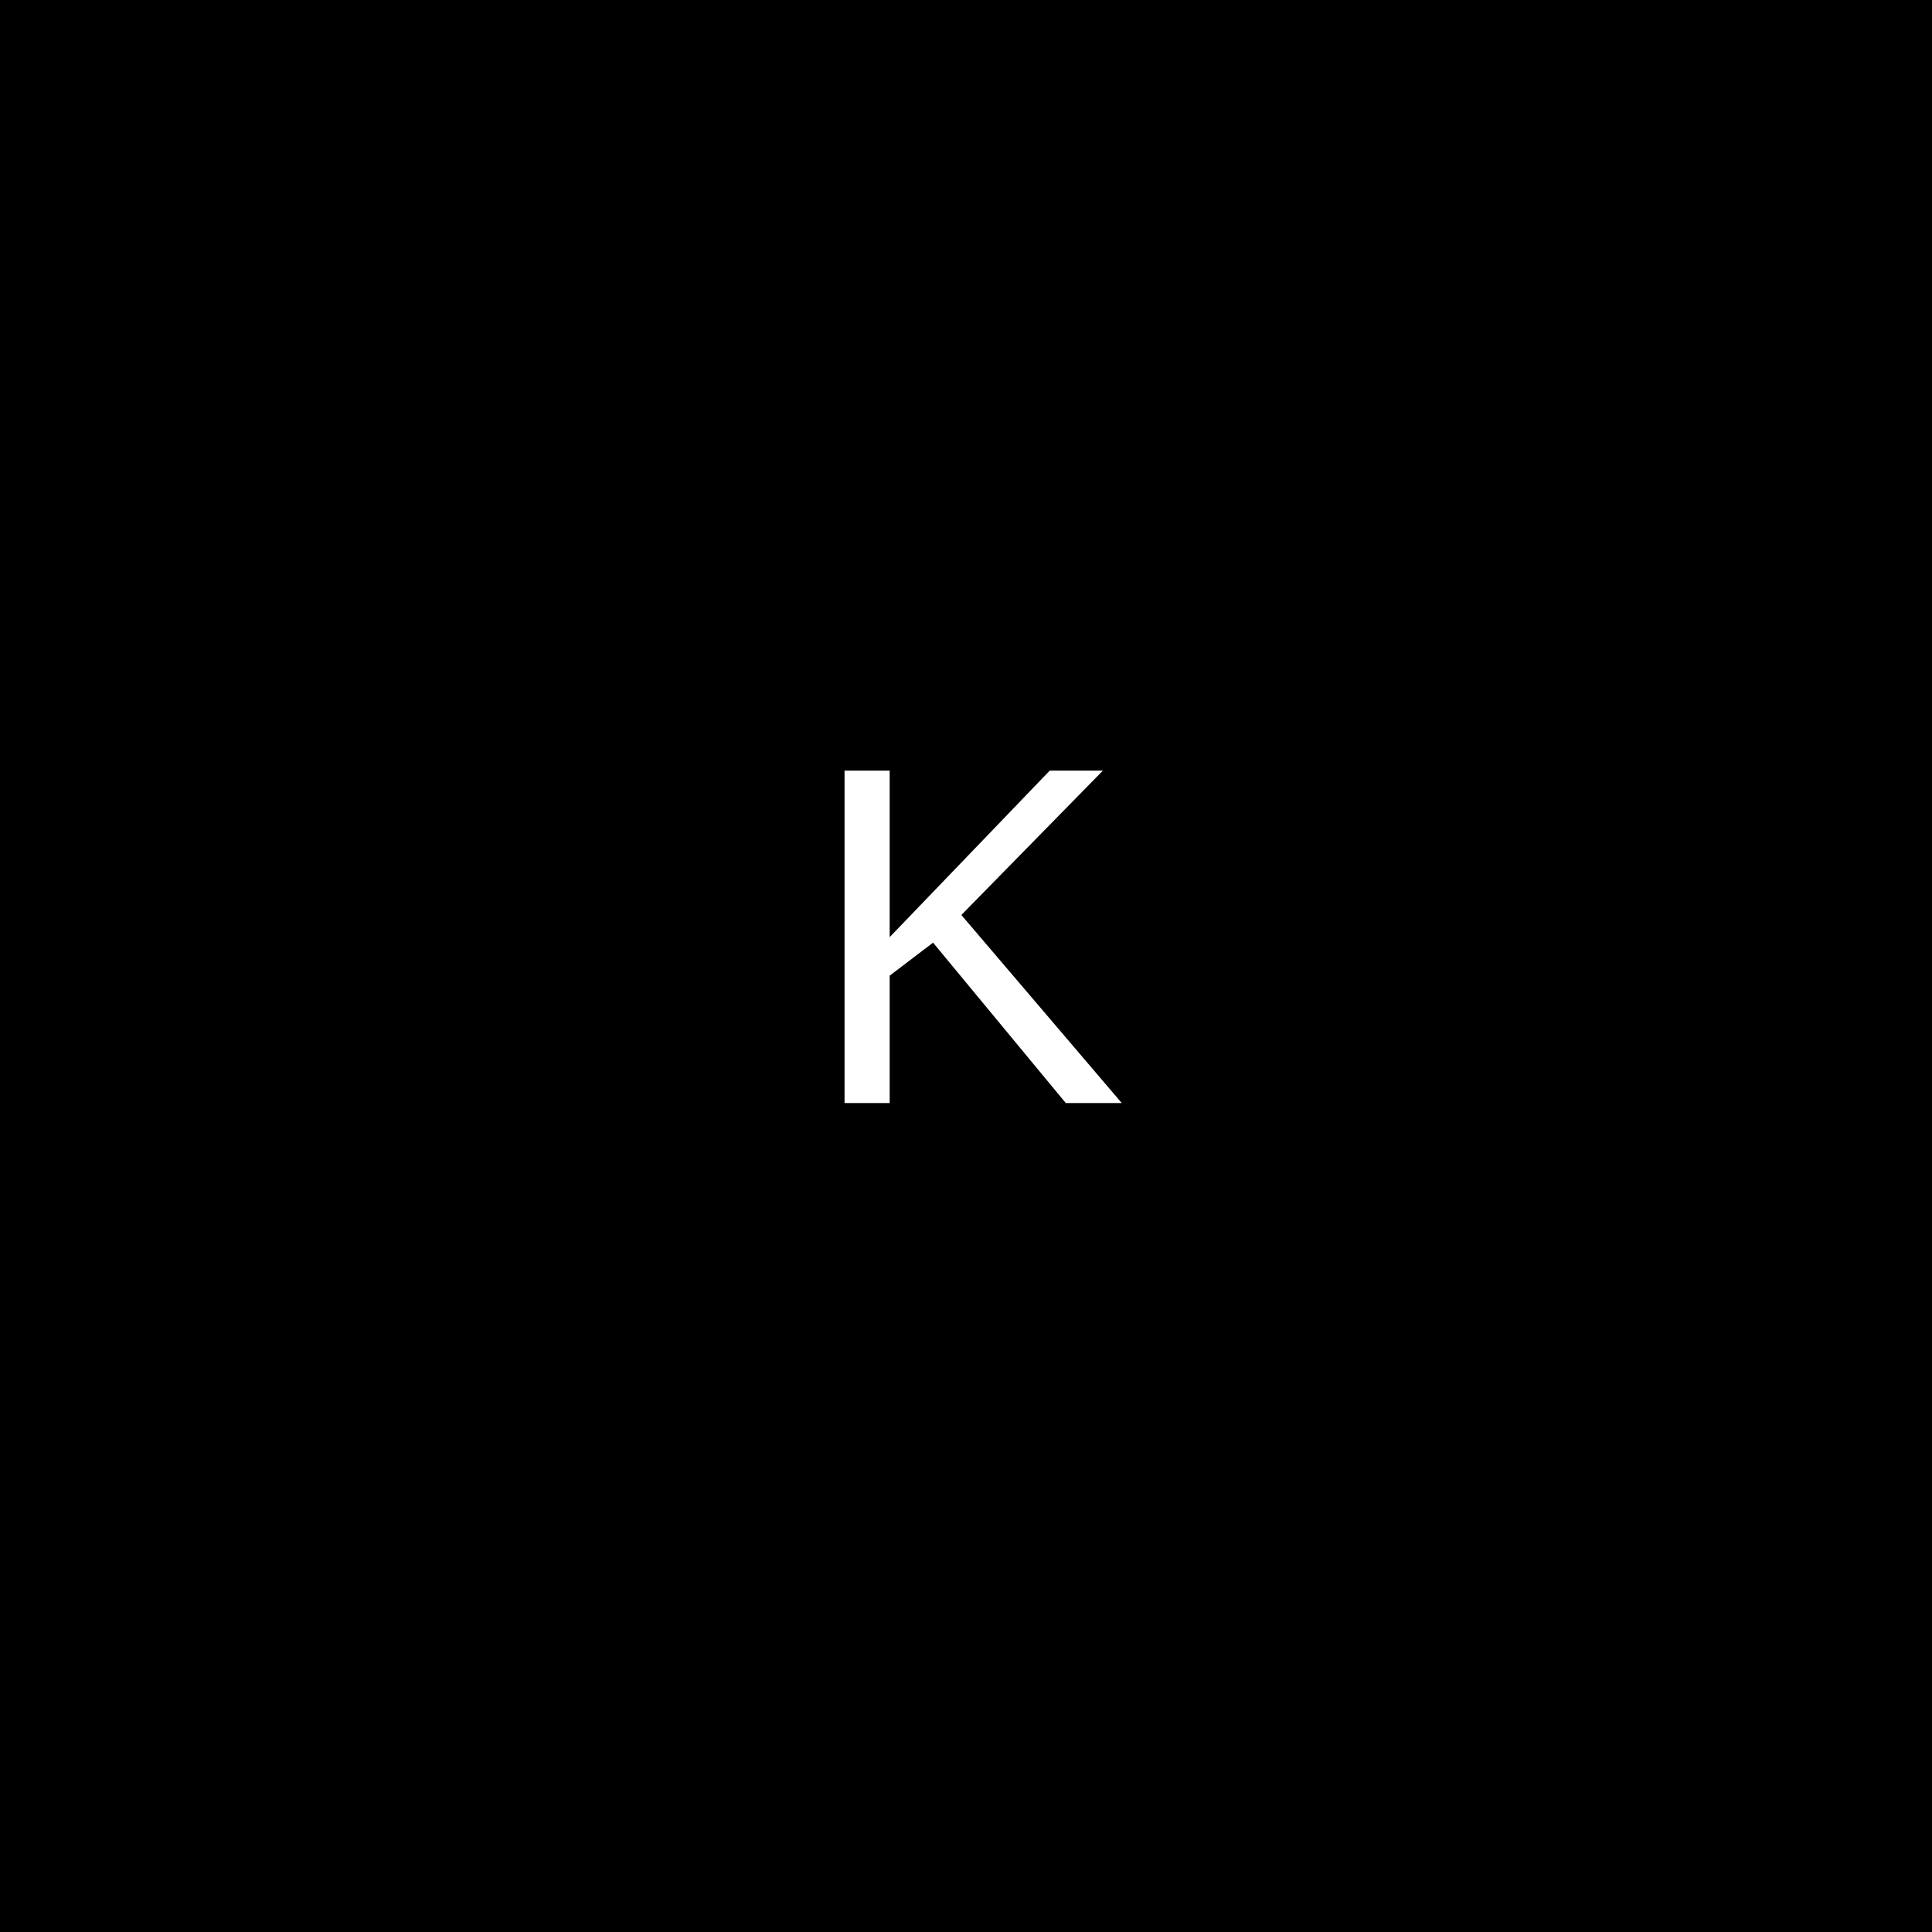
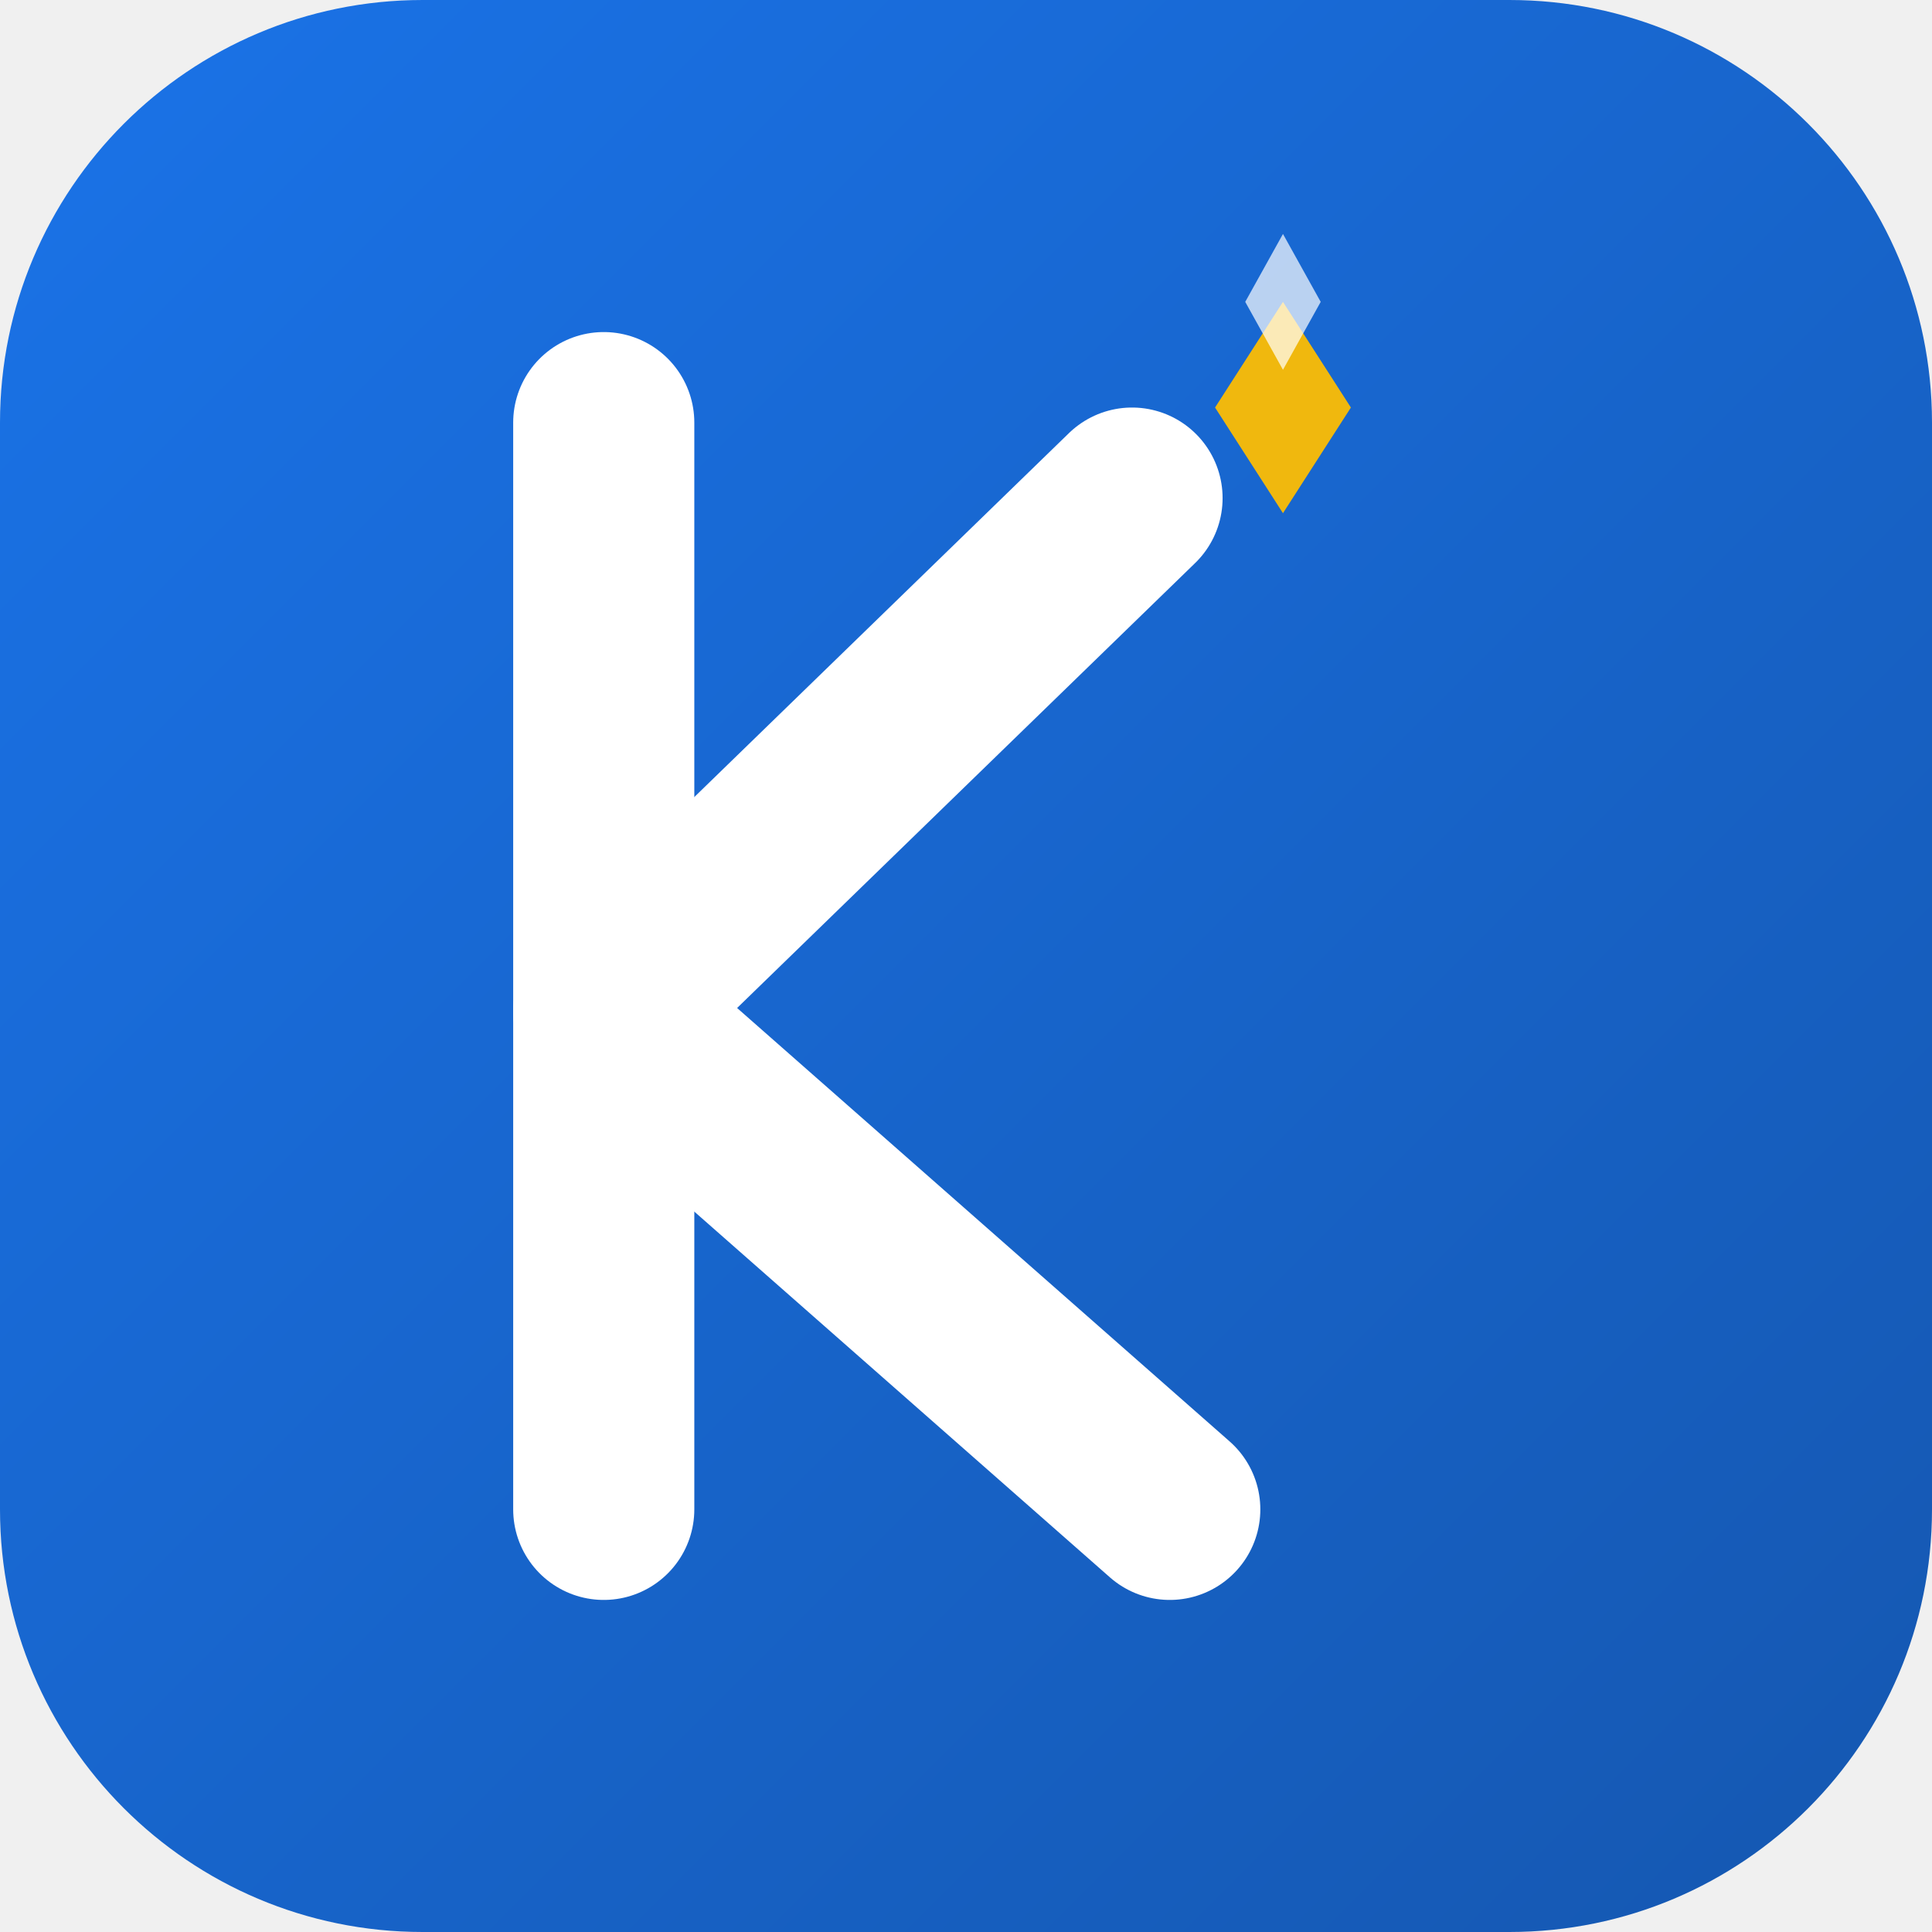
- <svg xmlns="http://www.w3.org/2000/svg" width="192" height="192">
-   <rect width="192" height="192" fill="#000" />
-   <text x="50%" y="50%" dominant-baseline="middle" text-anchor="middle" fill="#fff" font-size="48" font-family="Arial">K</text>
+ <svg xmlns="http://www.w3.org/2000/svg" viewBox="0 0 512 512" width="192" height="192">
+   <defs>
+     <linearGradient id="bg" x1="0%" y1="0%" x2="100%" y2="100%">
+       <stop offset="0%" stop-color="#1a73e8" />
+       <stop offset="100%" stop-color="#1557b0" />
+     </linearGradient>
+   </defs>
+   <rect width="512" height="512" rx="112" ry="112" fill="url(#bg)" />
+   <path d="M160 112 L160 400" stroke="#fff" stroke-width="48" stroke-linecap="round" fill="none" />
+   <path d="M160 268 L300 132" stroke="#fff" stroke-width="48" stroke-linecap="round" fill="none" />
+   <path d="M160 268 L310 400" stroke="#fff" stroke-width="48" stroke-linecap="round" fill="none" />
+   <polygon points="340,80 358,108 340,136 322,108" fill="#FBBC04" opacity="0.95" />
+   <polygon points="340,62 350,80 340,98 330,80" fill="#fff" opacity="0.7" />
</svg>
